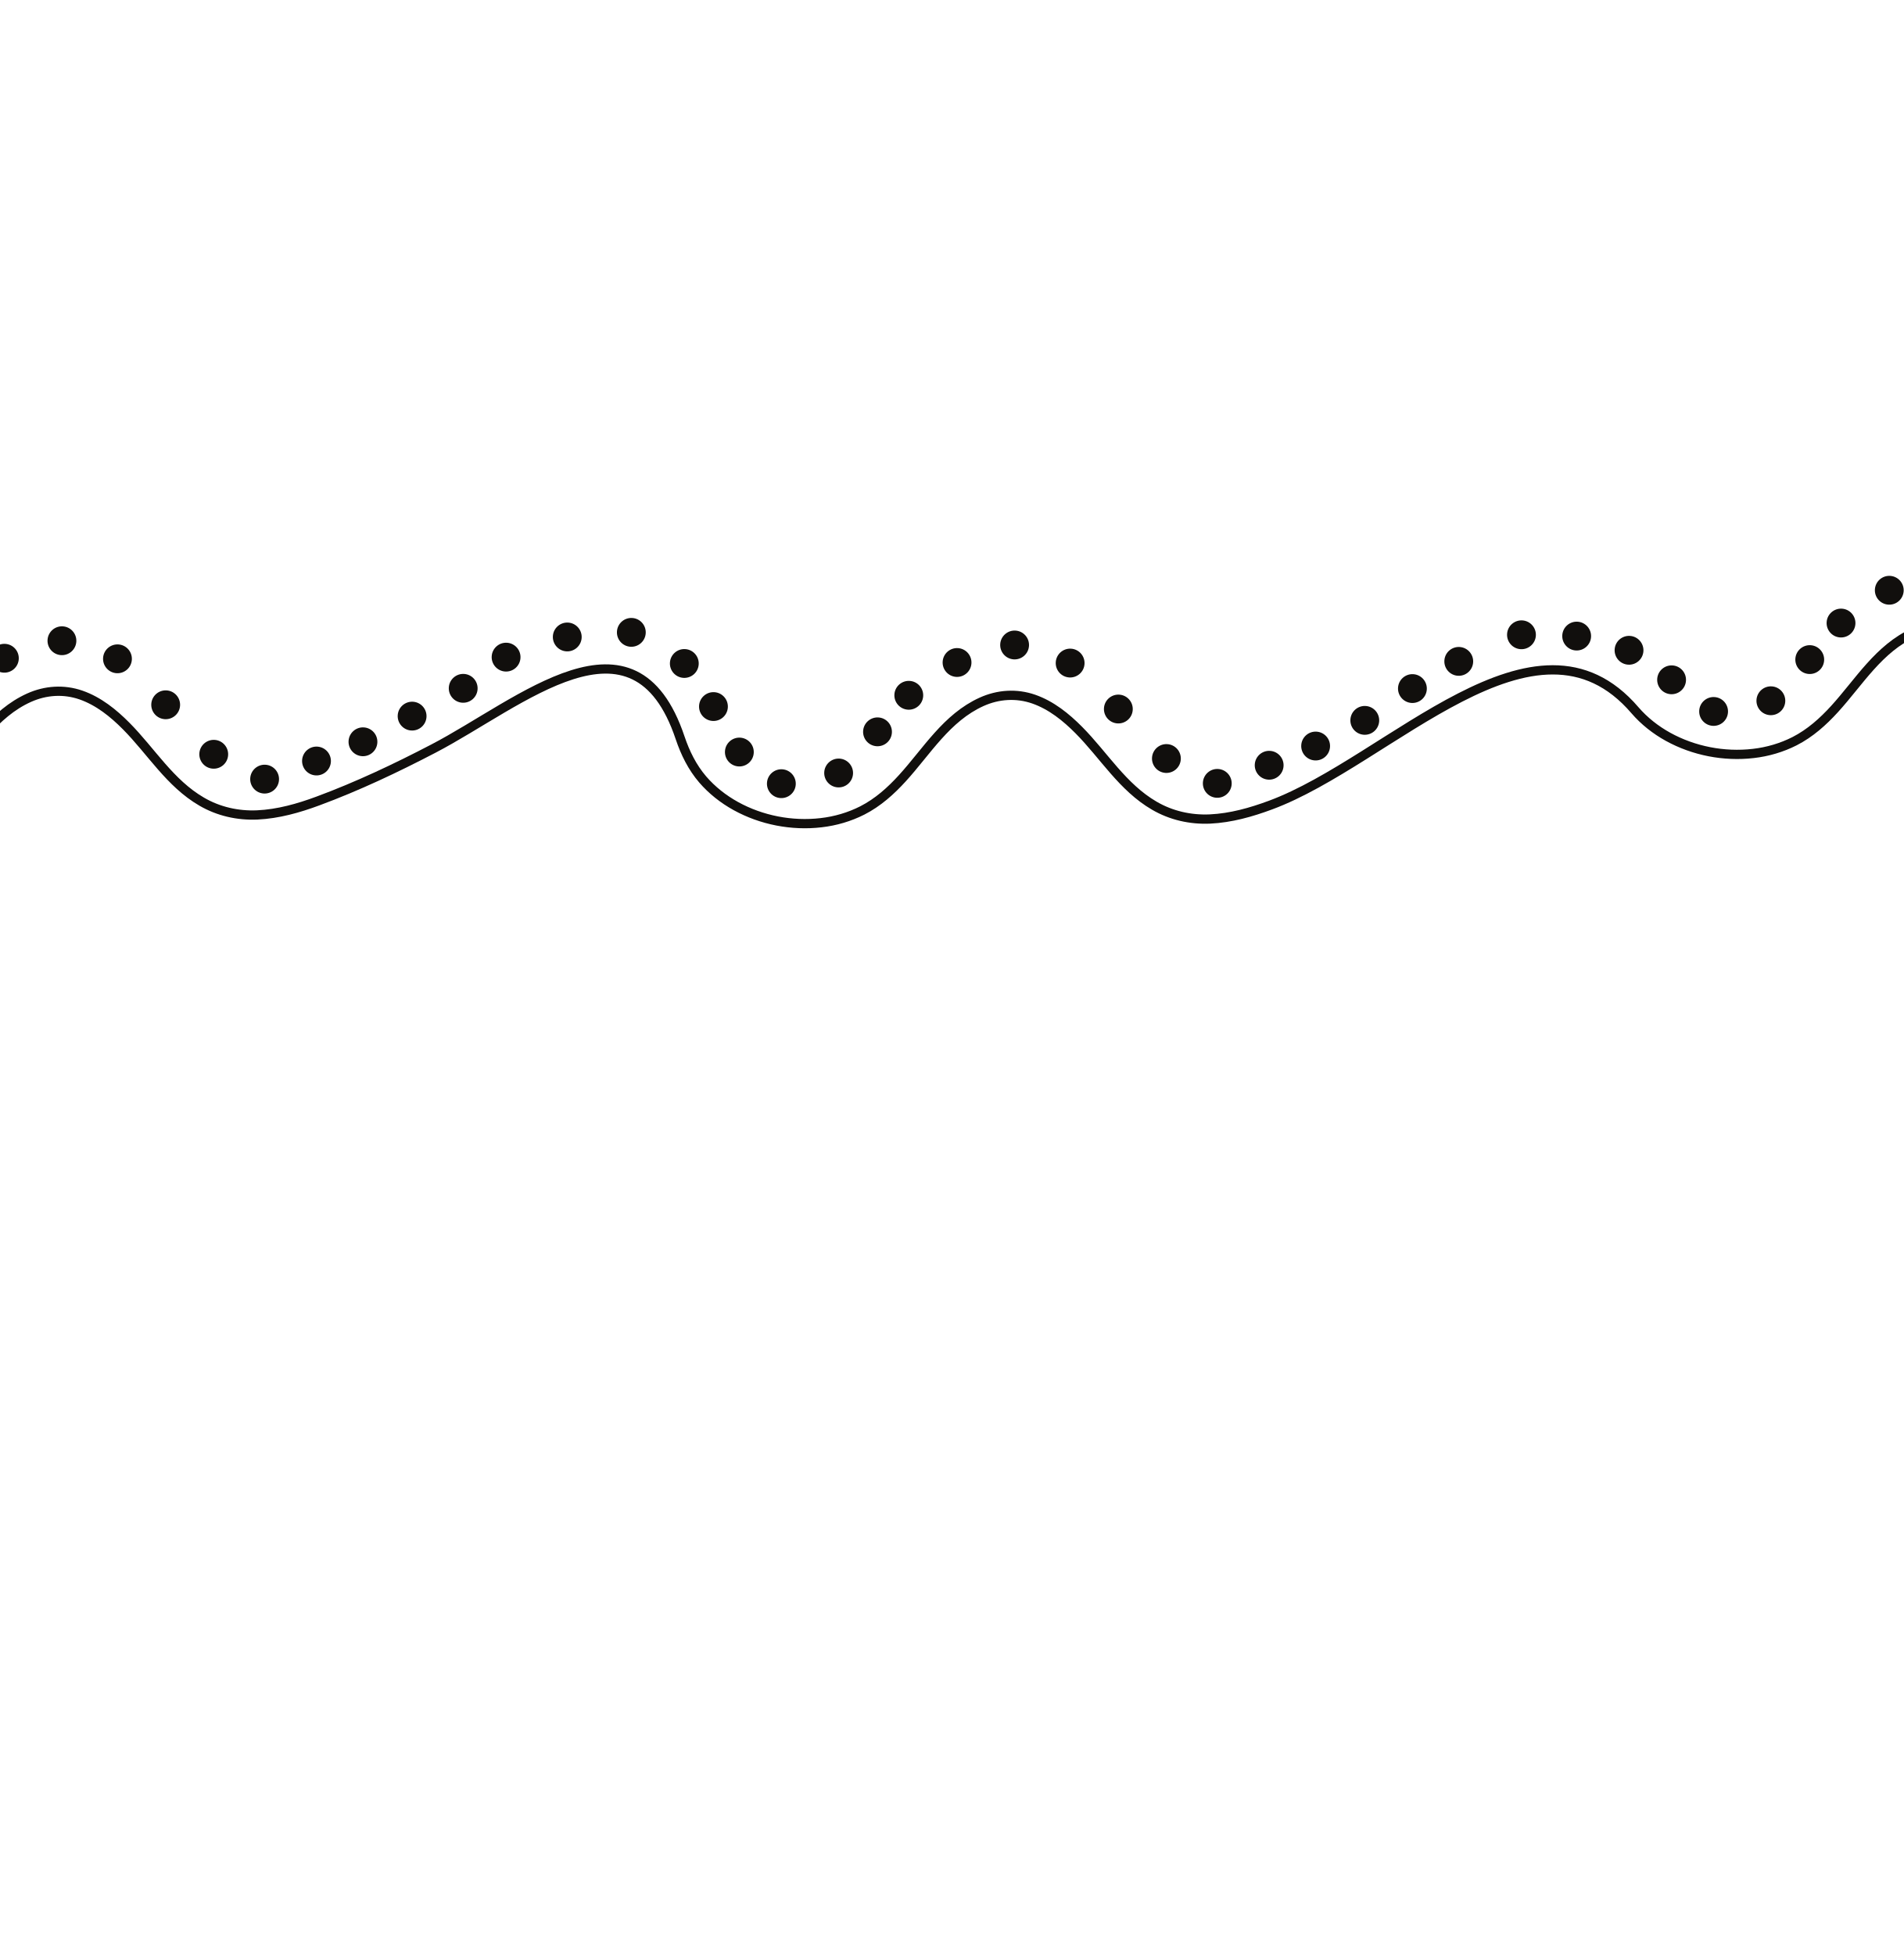
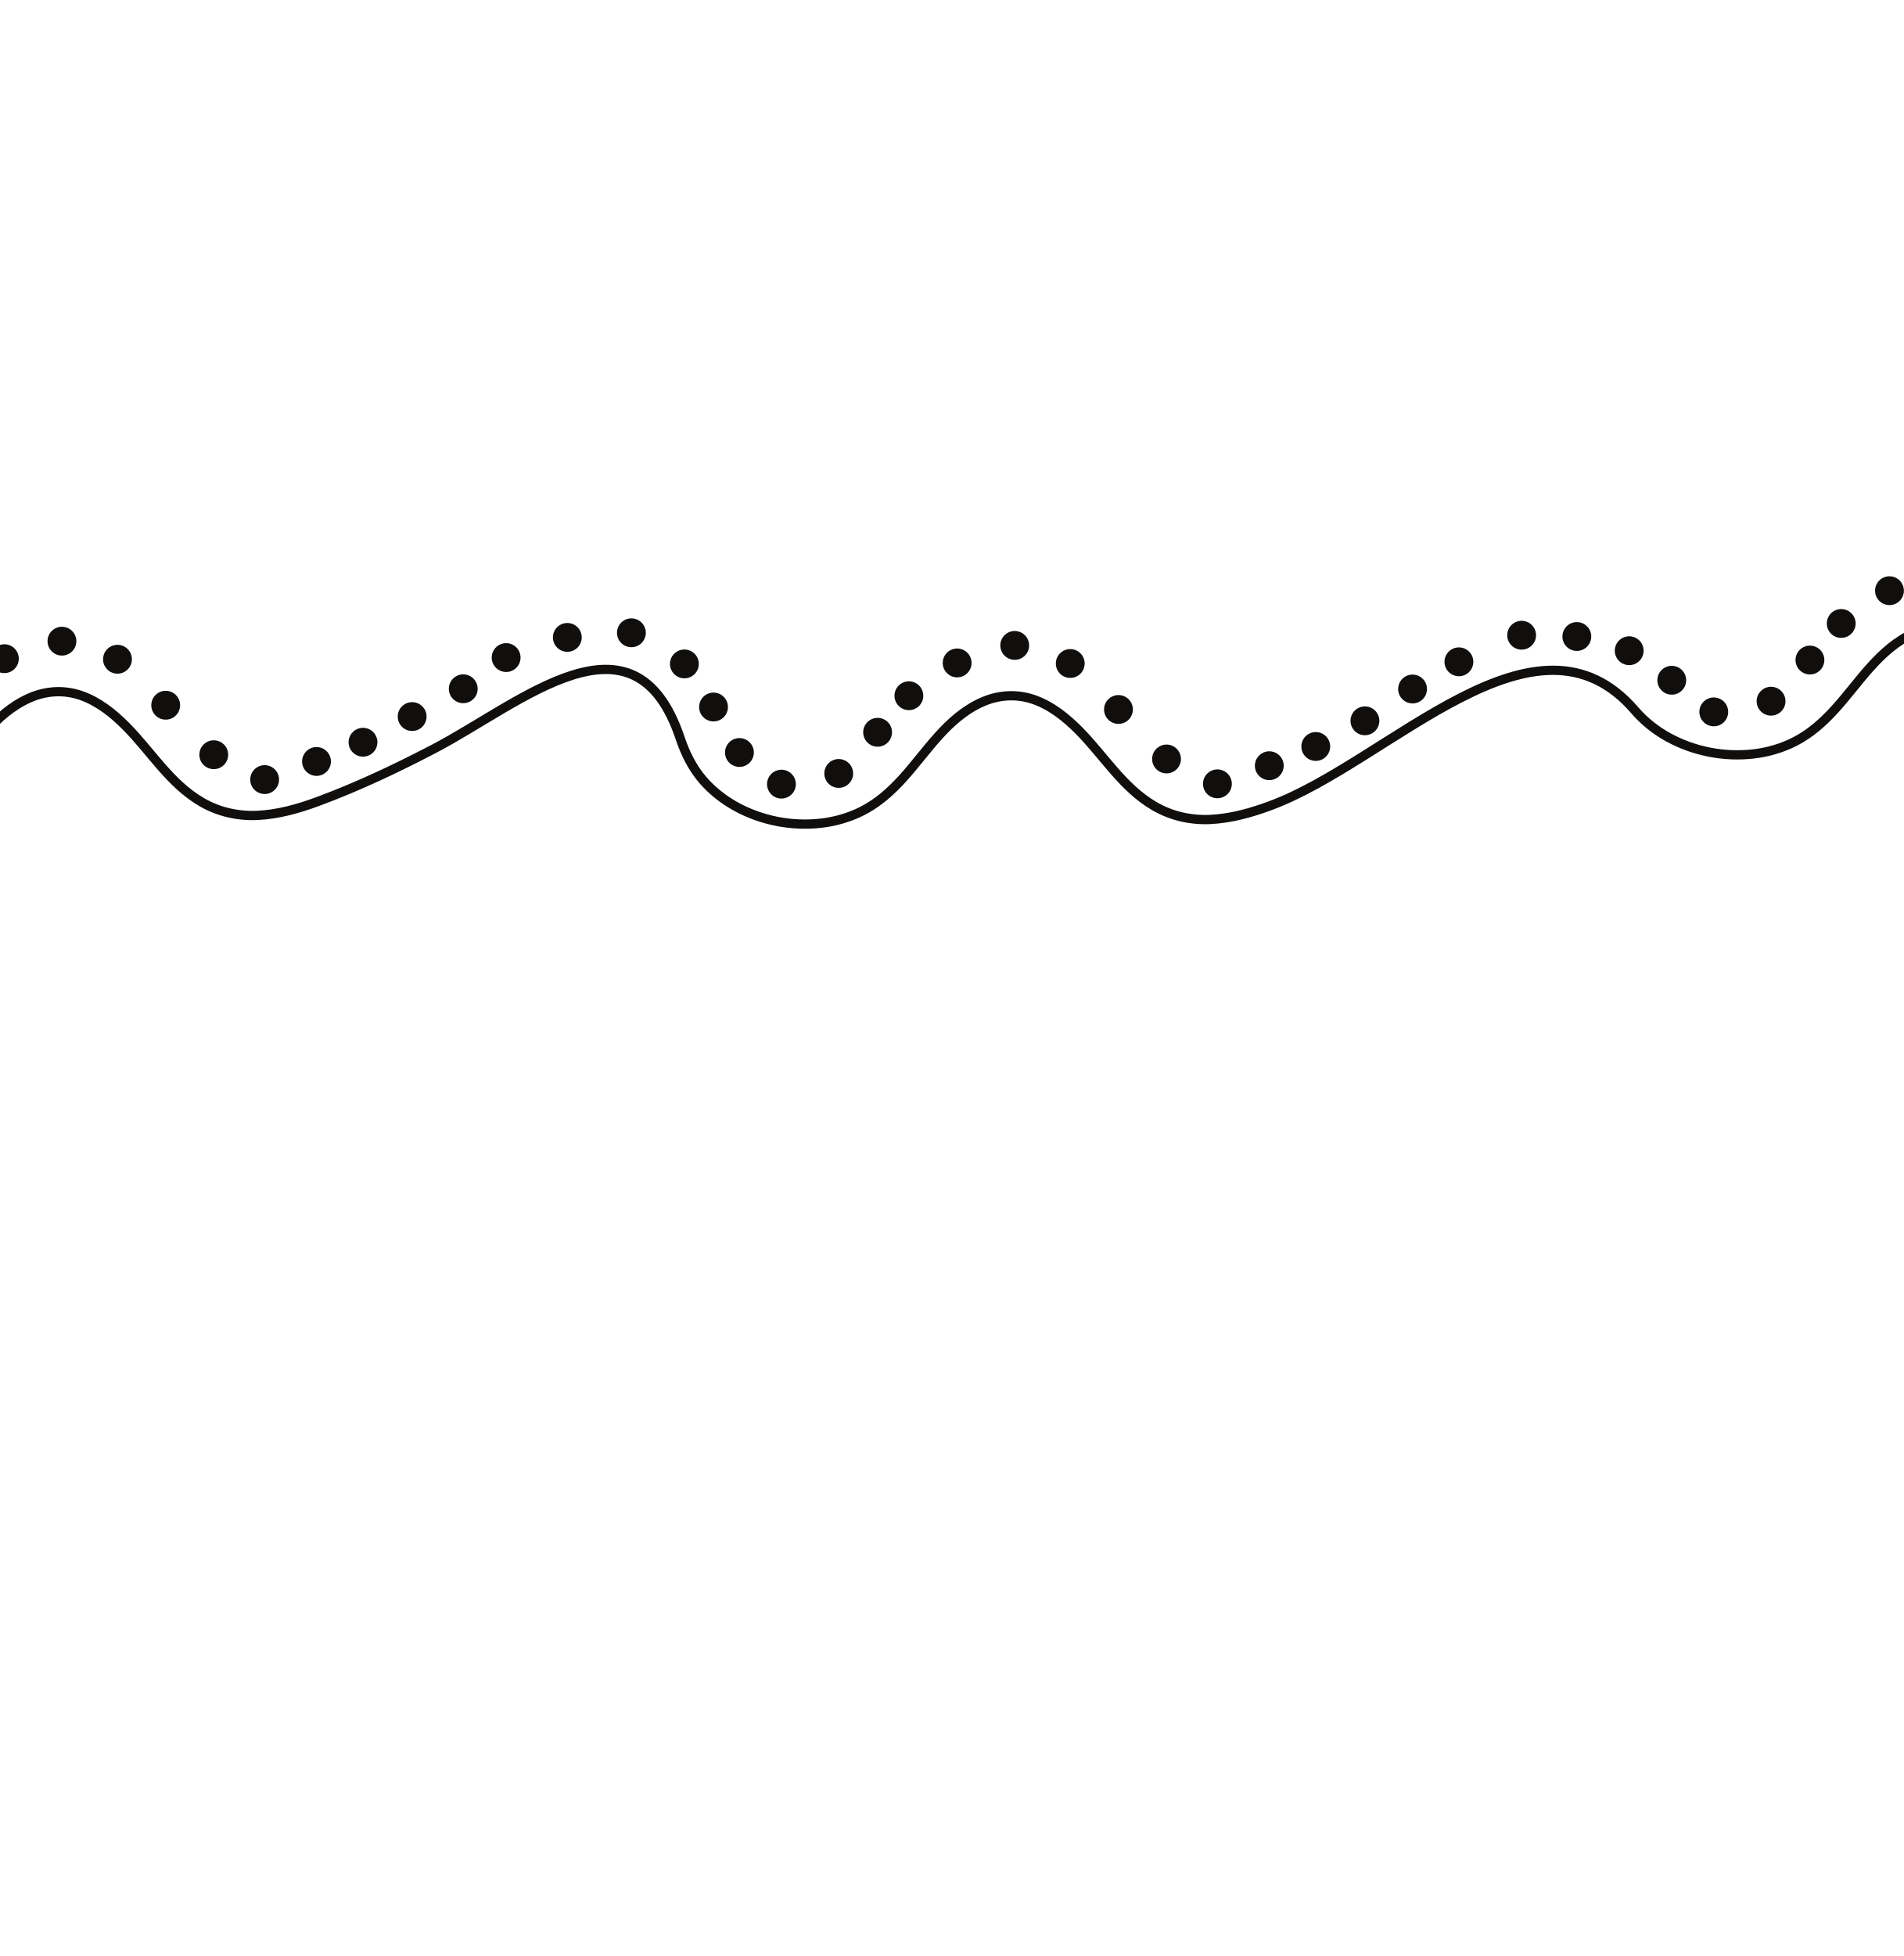
- <svg xmlns="http://www.w3.org/2000/svg" width="1440" height="1479" viewBox="0 0 1440 1479" fill="none">
-   <path d="M-234.039 463.069C-230.467 468.258 -227.491 473.846 -225.097 479.615C-215.085 503.813 -214.461 530.475 -206.19 555.164C-202.357 566.534 -197.063 577.341 -189.105 586.625C-182.145 594.7 -173.505 601.517 -164.018 606.75C-144.657 617.405 -121.745 621.9 -99.543 619.312C-88.703 618.084 -78.017 614.936 -68.348 610.034C-56.554 604.01 -46.792 595.239 -38.054 585.641C-19.474 565.259 -4.59 539.843 21.895 527.868C34.404 522.216 48.239 521.285 61.303 525.816C74.644 530.473 85.805 539.522 95.442 549.238C114.397 568.324 128.564 592.509 152.594 606.458C165.292 613.857 179.805 617.169 194.646 616.52C210.518 615.771 225.782 611.438 240.497 605.98C270.507 594.881 299.68 581.056 327.888 566.353C393.904 532.02 479.783 454.347 514.592 558.243C518.424 569.613 523.718 580.421 531.676 589.704C538.636 597.78 547.276 604.596 556.764 609.83C576.124 620.485 599.037 624.979 621.238 622.392C632.078 621.163 642.765 618.016 652.433 613.113C664.227 607.089 673.989 598.319 682.727 588.72C701.307 568.338 716.191 542.923 742.676 530.948C755.185 525.296 769.021 524.365 782.085 528.896C795.425 533.553 806.587 542.601 816.223 552.318C835.178 571.403 849.346 595.589 873.375 609.537C886.073 616.937 900.586 620.249 915.427 619.599C931.299 618.851 946.563 614.518 961.278 609.059C1051.35 575.748 1161.63 449.407 1237 537.318C1243.96 545.393 1252.59 552.21 1262.08 557.443C1281.44 568.098 1304.36 572.593 1326.56 570.005C1337.4 568.777 1348.08 565.629 1357.75 560.726C1369.55 554.702 1379.31 545.932 1388.05 536.334C1406.63 515.951 1421.51 490.536 1448 478.561C1460.5 472.909 1474.34 471.978 1487.4 476.509C1500.74 481.166 1511.91 490.214 1521.54 499.931C1540.5 519.016 1554.66 543.202 1578.69 557.151C1591.39 564.55 1605.91 567.862 1620.75 567.213C1636.62 566.464 1651.88 562.131 1666.6 556.673C1696.61 545.574 1725.78 531.749 1753.99 517.046C1782.25 502.345 1809.72 486.067 1836.18 468.527" stroke="#110F0D" stroke-width="7" />
-   <path d="M4.021 487.102C10.03 487.496 14.582 492.686 14.188 498.695C13.795 504.704 8.604 509.256 2.595 508.862C-3.414 508.468 -7.965 503.278 -7.572 497.269C-7.178 491.26 -1.987 486.708 4.021 487.102Z" fill="#110F0D" />
-   <path d="M47.573 473.851C53.582 474.245 58.134 479.435 57.74 485.444C57.346 491.453 52.156 496.005 46.147 495.611C40.138 495.217 35.586 490.027 35.98 484.018C36.374 478.009 41.564 473.457 47.573 473.851Z" fill="#110F0D" />
-   <path d="M89.587 487.531C95.596 487.925 100.148 493.115 99.754 499.124C99.36 505.133 94.17 509.685 88.161 509.291C82.152 508.897 77.6 503.707 77.994 497.698C78.388 491.689 83.578 487.137 89.587 487.531Z" fill="#110F0D" />
-   <path d="M126.063 522.304C132.072 522.698 136.624 527.889 136.23 533.898C135.837 539.906 130.646 544.458 124.637 544.064C118.628 543.671 114.077 538.48 114.47 532.471C114.864 526.462 120.055 521.911 126.063 522.304Z" fill="#110F0D" />
-   <path d="M162.422 559.744C168.431 560.138 172.982 565.328 172.589 571.337C172.195 577.346 167.004 581.898 160.996 581.504C154.987 581.11 150.435 575.92 150.829 569.911C151.222 563.902 156.413 559.35 162.422 559.744Z" fill="#110F0D" />
-   <path d="M200.914 578.543C206.923 578.937 211.475 584.128 211.081 590.137C210.687 596.145 205.497 600.697 199.488 600.303C193.479 599.91 188.927 594.719 189.321 588.71C189.715 582.701 194.905 578.15 200.914 578.543Z" fill="#110F0D" />
-   <path d="M240.169 564.839C246.178 565.233 250.73 570.424 250.336 576.432C249.942 582.441 244.752 586.993 238.743 586.599C232.734 586.206 228.182 581.015 228.576 575.006C228.97 568.997 234.16 564.445 240.169 564.839Z" fill="#110F0D" />
-   <path d="M275.325 550.299C281.334 550.693 285.886 555.883 285.492 561.892C285.098 567.901 279.908 572.453 273.899 572.059C267.89 571.665 263.338 566.475 263.732 560.466C264.126 554.457 269.316 549.905 275.325 550.299Z" fill="#110F0D" />
-   <path d="M312.507 530.882C318.516 531.276 323.068 536.466 322.674 542.475C322.28 548.484 317.09 553.036 311.081 552.642C305.072 552.248 300.52 547.058 300.914 541.049C301.308 535.04 306.498 530.488 312.507 530.882Z" fill="#110F0D" />
-   <path d="M351.163 509.855C357.172 510.249 361.724 515.439 361.33 521.448C360.936 527.457 355.746 532.009 349.737 531.615C343.728 531.221 339.176 526.031 339.57 520.022C339.964 514.013 345.154 509.461 351.163 509.855Z" fill="#110F0D" />
-   <path d="M383.612 486.257C389.621 486.651 394.173 491.842 393.779 497.851C393.385 503.86 388.195 508.411 382.186 508.018C376.177 507.624 371.625 502.433 372.019 496.424C372.413 490.416 377.603 485.864 383.612 486.257Z" fill="#110F0D" />
-   <path d="M478.375 467.516C484.383 467.91 488.935 473.101 488.541 479.109C488.148 485.118 482.957 489.67 476.948 489.276C470.939 488.883 466.388 483.692 466.781 477.683C467.175 471.674 472.366 467.122 478.375 467.516Z" fill="#110F0D" />
-   <path d="M429.9 471.004C435.908 471.398 440.46 476.588 440.066 482.597C439.673 488.606 434.482 493.158 428.473 492.764C422.464 492.37 417.912 487.18 418.306 481.171C418.7 475.162 423.891 470.61 429.9 471.004Z" fill="#110F0D" />
-   <path d="M518.459 491.058C524.468 491.452 529.02 496.642 528.626 502.651C528.232 508.66 523.042 513.212 517.033 512.818C511.024 512.424 506.472 507.234 506.866 501.225C507.26 495.216 512.45 490.664 518.459 491.058Z" fill="#110F0D" />
-   <path d="M540.505 523.65C546.514 524.044 551.066 529.234 550.672 535.243C550.278 541.252 545.088 545.804 539.079 545.41C533.07 545.016 528.518 539.825 528.912 533.817C529.306 527.808 534.496 523.256 540.505 523.65Z" fill="#110F0D" />
-   <path d="M560.104 558.056C566.113 558.45 570.665 563.641 570.271 569.65C569.877 575.658 564.686 580.21 558.678 579.817C552.669 579.423 548.117 574.232 548.511 568.223C548.905 562.214 554.095 557.663 560.104 558.056Z" fill="#110F0D" />
-   <path d="M591.884 581.992C597.893 582.386 602.445 587.576 602.051 593.585C601.657 599.594 596.467 604.146 590.458 603.752C584.449 603.358 579.897 598.168 580.291 592.159C580.685 586.15 585.875 581.598 591.884 581.992Z" fill="#110F0D" />
-   <path d="M635.211 573.906C641.22 574.3 645.772 579.49 645.378 585.499C644.984 591.508 639.794 596.06 633.785 595.666C627.776 595.272 623.224 590.082 623.618 584.073C624.012 578.064 629.202 573.512 635.211 573.906Z" fill="#110F0D" />
-   <path d="M664.627 542.768C670.636 543.162 675.188 548.353 674.794 554.362C674.4 560.37 669.209 564.922 663.201 564.529C657.192 564.135 652.64 558.944 653.034 552.935C653.427 546.927 658.618 542.375 664.627 542.768Z" fill="#110F0D" />
-   <path d="M688.292 515.125C694.301 515.519 698.853 520.709 698.459 526.718C698.065 532.727 692.874 537.279 686.866 536.885C680.857 536.491 676.305 531.3 676.699 525.292C677.092 519.283 682.283 514.731 688.292 515.125Z" fill="#110F0D" />
-   <path d="M724.803 490.315C730.811 490.708 735.363 495.899 734.97 501.908C734.576 507.917 729.385 512.469 723.376 512.075C717.367 511.681 712.816 506.49 713.209 500.482C713.603 494.473 718.794 489.921 724.803 490.315Z" fill="#110F0D" />
-   <path d="M768.354 477.064C774.363 477.457 778.915 482.648 778.521 488.657C778.127 494.666 772.937 499.217 766.928 498.824C760.919 498.43 756.367 493.239 756.761 487.23C757.155 481.222 762.345 476.67 768.354 477.064Z" fill="#110F0D" />
-   <path d="M810.368 490.743C816.377 491.137 820.929 496.328 820.535 502.337C820.141 508.345 814.951 512.897 808.942 512.504C802.933 512.11 798.381 506.919 798.775 500.91C799.169 494.901 804.359 490.35 810.368 490.743Z" fill="#110F0D" />
-   <path d="M846.844 525.517C852.853 525.911 857.405 531.101 857.011 537.11C856.618 543.119 851.427 547.671 845.418 547.277C839.409 546.883 834.857 541.693 835.251 535.684C835.645 529.675 840.836 525.123 846.844 525.517Z" fill="#110F0D" />
-   <path d="M883.203 562.957C889.212 563.35 893.764 568.541 893.37 574.55C892.976 580.559 887.786 585.111 881.777 584.717C875.768 584.323 871.216 579.132 871.61 573.123C872.004 567.115 877.194 562.563 883.203 562.957Z" fill="#110F0D" />
-   <path d="M921.696 581.756C927.704 582.15 932.256 587.34 931.863 593.349C931.469 599.358 926.278 603.91 920.269 603.516C914.26 603.122 909.709 597.932 910.102 591.923C910.496 585.914 915.687 581.362 921.696 581.756Z" fill="#110F0D" />
-   <path d="M960.95 568.052C966.959 568.446 971.511 573.636 971.117 579.645C970.723 585.654 965.533 590.206 959.524 589.812C953.515 589.418 948.963 584.228 949.357 578.219C949.751 572.21 954.942 567.658 960.95 568.052Z" fill="#110F0D" />
-   <path d="M996.106 553.511C1002.12 553.905 1006.67 559.095 1006.27 565.104C1005.88 571.113 1000.69 575.665 994.68 575.271C988.671 574.877 984.119 569.687 984.513 563.678C984.907 557.669 990.097 553.117 996.106 553.511Z" fill="#110F0D" />
-   <path d="M1033.29 534.095C1039.3 534.489 1043.85 539.679 1043.46 545.688C1043.06 551.697 1037.87 556.249 1031.86 555.855C1025.85 555.461 1021.3 550.27 1021.7 544.262C1022.09 538.253 1027.28 533.701 1033.29 534.095Z" fill="#110F0D" />
-   <path d="M1069.33 510.037C1075.34 510.431 1079.89 515.622 1079.5 521.63C1079.11 527.639 1073.92 532.191 1067.91 531.797C1061.9 531.403 1057.35 526.213 1057.74 520.204C1058.13 514.195 1063.32 509.643 1069.33 510.037Z" fill="#110F0D" />
-   <path d="M1104.39 489.47C1110.4 489.864 1114.95 495.054 1114.56 501.063C1114.17 507.072 1108.98 511.624 1102.97 511.23C1096.96 510.836 1092.41 505.646 1092.8 499.637C1093.19 493.628 1098.38 489.076 1104.39 489.47Z" fill="#110F0D" />
-   <path d="M1151.84 469.354C1157.85 469.748 1162.4 474.938 1162.01 480.947C1161.62 486.956 1156.42 491.508 1150.42 491.114C1144.41 490.72 1139.86 485.529 1140.25 479.521C1140.64 473.512 1145.83 468.96 1151.84 469.354Z" fill="#110F0D" />
-   <path d="M1193.6 470.33C1199.61 470.724 1204.16 475.915 1203.77 481.924C1203.38 487.932 1198.19 492.484 1192.18 492.09C1186.17 491.697 1181.62 486.506 1182.01 480.497C1182.4 474.488 1187.59 469.937 1193.6 470.33Z" fill="#110F0D" />
-   <path d="M1233.22 481.074C1239.23 481.468 1243.78 486.659 1243.39 492.668C1242.99 498.676 1237.8 503.228 1231.8 502.834C1225.79 502.441 1221.23 497.25 1221.63 491.241C1222.02 485.232 1227.21 480.681 1233.22 481.074Z" fill="#110F0D" />
-   <path d="M1265.42 503.409C1271.43 503.803 1275.98 508.994 1275.59 515.002C1275.2 521.011 1270.01 525.563 1264 525.169C1257.99 524.776 1253.44 519.585 1253.83 513.576C1254.22 507.567 1259.41 503.015 1265.42 503.409Z" fill="#110F0D" />
-   <path d="M1297.2 527.345C1303.21 527.739 1307.76 532.929 1307.37 538.938C1306.98 544.947 1301.79 549.499 1295.78 549.105C1289.77 548.711 1285.22 543.521 1285.61 537.512C1286 531.503 1291.19 526.951 1297.2 527.345Z" fill="#110F0D" />
-   <path d="M1340.53 519.259C1346.54 519.653 1351.09 524.843 1350.7 530.852C1350.3 536.861 1345.11 541.413 1339.1 541.019C1333.09 540.625 1328.54 535.435 1328.94 529.426C1329.33 523.417 1334.52 518.865 1340.53 519.259Z" fill="#110F0D" />
-   <path d="M1369.95 488.121C1375.95 488.515 1380.51 493.706 1380.11 499.715C1379.72 505.723 1374.53 510.275 1368.52 509.881C1362.51 509.488 1357.96 504.297 1358.35 498.288C1358.75 492.279 1363.94 487.728 1369.95 488.121Z" fill="#110F0D" />
-   <path d="M1393.61 460.478C1399.62 460.871 1404.17 466.062 1403.78 472.071C1403.38 478.08 1398.19 482.631 1392.18 482.238C1386.18 481.844 1381.62 476.653 1382.02 470.644C1382.41 464.636 1387.6 460.084 1393.61 460.478Z" fill="#110F0D" />
-   <path d="M1430.12 435.668C1436.13 436.061 1440.68 441.252 1440.29 447.261C1439.89 453.27 1434.7 457.822 1428.7 457.428C1422.69 457.034 1418.13 451.843 1418.53 445.835C1418.92 439.826 1424.11 435.274 1430.12 435.668Z" fill="#110F0D" />
+ <svg xmlns="http://www.w3.org/2000/svg" id="body_1" width="292" height="300">
+   <g transform="matrix(0.2027778 0 0 0.2027778 -0 0.04583045)">
+     <path d="M-234.039 463.069C -230.467 468.258 -227.491 473.846 -225.097 479.615C -215.085 503.813 -214.461 530.475 -206.19 555.164C -202.357 566.534 -197.063 577.341 -189.105 586.625C -182.145 594.7 -173.505 601.517 -164.018 606.75C -144.657 617.405 -121.745 621.9 -99.543 619.312C -88.703 618.084 -78.017 614.936 -68.348 610.034C -56.554 604.01 -46.792 595.239 -38.054 585.641C -19.474 565.259 -4.59 539.843 21.895 527.868C 34.404 522.216 48.239 521.285 61.303 525.816C 74.644 530.473 85.805 539.522 95.442 549.238C 114.397 568.324 128.564 592.509 152.594 606.458C 165.292 613.857 179.805 617.169 194.646 616.52C 210.518 615.771 225.782 611.438 240.497 605.98C 270.507 594.881 299.68 581.056 327.888 566.353C 393.904 532.02 479.783 454.347 514.592 558.243C 518.424 569.613 523.718 580.421 531.676 589.704C 538.636 597.78 547.276 604.596 556.764 609.83C 576.124 620.485 599.037 624.979 621.238 622.392C 632.078 621.163 642.765 618.016 652.433 613.113C 664.227 607.089 673.989 598.319 682.727 588.72C 701.307 568.338 716.191 542.923 742.676 530.948C 755.185 525.296 769.021 524.365 782.085 528.896C 795.425 533.553 806.587 542.601 816.223 552.318C 835.178 571.403 849.346 595.589 873.375 609.537C 886.073 616.937 900.586 620.249 915.427 619.599C 931.299 618.851 946.563 614.518 961.278 609.059C 1051.35 575.748 1161.63 449.407 1237 537.318C 1243.96 545.393 1252.59 552.21 1262.08 557.443C 1281.44 568.098 1304.36 572.593 1326.56 570.005C 1337.4 568.777 1348.08 565.629 1357.75 560.726C 1369.55 554.702 1379.31 545.932 1388.05 536.334C 1406.63 515.951 1421.51 490.536 1448 478.561C 1460.5 472.909 1474.34 471.978 1487.4 476.509C 1500.74 481.166 1511.91 490.214 1521.54 499.931C 1540.5 519.016 1554.66 543.202 1578.69 557.151C 1591.39 564.55 1605.91 567.862 1620.75 567.213C 1636.62 566.464 1651.88 562.131 1666.6 556.673C 1696.61 545.574 1725.78 531.749 1753.99 517.046C 1782.25 502.345 1809.72 486.067 1836.18 468.527" stroke="#110F0D" stroke-width="7" fill="none" />
+     <path d="M4.021 487.102C 10.03 487.496 14.582 492.686 14.188 498.695C 13.795 504.704 8.604 509.256 2.595 508.862C -3.414 508.468 -7.965 503.278 -7.572 497.269C -7.178 491.26 -1.987 486.708 4.021 487.102z" stroke="none" fill="#110F0D" fill-rule="nonzero" />
+     <path d="M47.573 473.851C 53.582 474.245 58.134 479.435 57.74 485.444C 57.346 491.453 52.156 496.005 46.147 495.611C 40.138 495.217 35.586 490.027 35.98 484.018C 36.374 478.009 41.564 473.457 47.573 473.851z" stroke="none" fill="#110F0D" fill-rule="nonzero" />
+     <path d="M89.587 487.531C 95.596 487.925 100.148 493.115 99.754 499.124C 99.36 505.133 94.17 509.685 88.161 509.291C 82.152 508.897 77.6 503.707 77.994 497.698C 78.388 491.689 83.578 487.137 89.587 487.531z" stroke="none" fill="#110F0D" fill-rule="nonzero" />
+     <path d="M126.063 522.304C 132.072 522.698 136.624 527.889 136.23 533.898C 135.837 539.906 130.646 544.458 124.637 544.064C 118.628 543.671 114.077 538.48 114.47 532.471C 114.864 526.462 120.055 521.911 126.063 522.304z" stroke="none" fill="#110F0D" fill-rule="nonzero" />
+     <path d="M162.422 559.744C 168.431 560.138 172.982 565.328 172.589 571.337C 172.195 577.346 167.004 581.898 160.996 581.504C 154.987 581.11 150.435 575.92 150.829 569.911C 151.222 563.902 156.413 559.35 162.422 559.744z" stroke="none" fill="#110F0D" fill-rule="nonzero" />
+     <path d="M200.914 578.543C 206.923 578.937 211.475 584.128 211.081 590.137C 210.687 596.145 205.497 600.697 199.488 600.303C 193.479 599.91 188.927 594.719 189.321 588.71C 189.715 582.701 194.905 578.15 200.914 578.543z" stroke="none" fill="#110F0D" fill-rule="nonzero" />
+     <path d="M240.169 564.839C 246.178 565.233 250.73 570.424 250.336 576.432C 249.942 582.441 244.752 586.993 238.743 586.599C 232.734 586.206 228.182 581.015 228.576 575.006C 228.97 568.997 234.16 564.445 240.169 564.839z" stroke="none" fill="#110F0D" fill-rule="nonzero" />
+     <path d="M275.325 550.299C 281.334 550.693 285.886 555.883 285.492 561.892C 285.098 567.901 279.908 572.453 273.899 572.059C 267.89 571.665 263.338 566.475 263.732 560.466C 264.126 554.457 269.316 549.905 275.325 550.299z" stroke="none" fill="#110F0D" fill-rule="nonzero" />
+     <path d="M312.507 530.882C 318.516 531.276 323.068 536.466 322.674 542.475C 322.28 548.484 317.09 553.036 311.081 552.642C 305.072 552.248 300.52 547.058 300.914 541.049C 301.308 535.04 306.498 530.488 312.507 530.882z" stroke="none" fill="#110F0D" fill-rule="nonzero" />
+     <path d="M351.163 509.855C 357.172 510.249 361.724 515.439 361.33 521.448C 360.936 527.457 355.746 532.009 349.737 531.615C 343.728 531.221 339.176 526.031 339.57 520.022C 339.964 514.013 345.154 509.461 351.163 509.855z" stroke="none" fill="#110F0D" fill-rule="nonzero" />
+     <path d="M383.612 486.257C 389.621 486.651 394.173 491.842 393.779 497.851C 393.385 503.86 388.195 508.411 382.186 508.018C 376.177 507.624 371.625 502.433 372.019 496.424C 372.413 490.416 377.603 485.864 383.612 486.257z" stroke="none" fill="#110F0D" fill-rule="nonzero" />
+     <path d="M478.375 467.516C 484.383 467.91 488.935 473.101 488.541 479.109C 488.148 485.118 482.957 489.67 476.948 489.276C 470.939 488.883 466.388 483.692 466.781 477.683C 467.175 471.674 472.366 467.122 478.375 467.516z" stroke="none" fill="#110F0D" fill-rule="nonzero" />
+     <path d="M429.9 471.004C 435.908 471.398 440.46 476.588 440.066 482.597C 439.673 488.606 434.482 493.158 428.473 492.764C 422.464 492.37 417.912 487.18 418.306 481.171C 418.7 475.162 423.891 470.61 429.9 471.004z" stroke="none" fill="#110F0D" fill-rule="nonzero" />
+     <path d="M518.459 491.058C 524.468 491.452 529.02 496.642 528.626 502.651C 528.232 508.66 523.042 513.212 517.033 512.818C 511.024 512.424 506.472 507.234 506.866 501.225C 507.26 495.216 512.45 490.664 518.459 491.058z" stroke="none" fill="#110F0D" fill-rule="nonzero" />
+     <path d="M540.505 523.65C 546.514 524.044 551.066 529.234 550.672 535.243C 550.278 541.252 545.088 545.804 539.079 545.41C 533.07 545.016 528.518 539.825 528.912 533.817C 529.306 527.808 534.496 523.256 540.505 523.65z" stroke="none" fill="#110F0D" fill-rule="nonzero" />
+     <path d="M560.104 558.056C 566.113 558.45 570.665 563.641 570.271 569.65C 569.877 575.658 564.686 580.21 558.678 579.817C 552.669 579.423 548.117 574.232 548.511 568.223C 548.905 562.214 554.095 557.663 560.104 558.056z" stroke="none" fill="#110F0D" fill-rule="nonzero" />
+     <path d="M591.884 581.992C 597.893 582.386 602.445 587.576 602.051 593.585C 601.657 599.594 596.467 604.146 590.458 603.752C 584.449 603.358 579.897 598.168 580.291 592.159C 580.685 586.15 585.875 581.598 591.884 581.992z" stroke="none" fill="#110F0D" fill-rule="nonzero" />
+     <path d="M635.211 573.906C 641.22 574.3 645.772 579.49 645.378 585.499C 644.984 591.508 639.794 596.06 633.785 595.666C 627.776 595.272 623.224 590.082 623.618 584.073C 624.012 578.064 629.202 573.512 635.211 573.906z" stroke="none" fill="#110F0D" fill-rule="nonzero" />
+     <path d="M664.627 542.768C 670.636 543.162 675.188 548.353 674.794 554.362C 674.4 560.37 669.209 564.922 663.201 564.529C 657.192 564.135 652.64 558.944 653.034 552.935C 653.427 546.927 658.618 542.375 664.627 542.768z" stroke="none" fill="#110F0D" fill-rule="nonzero" />
+     <path d="M688.292 515.125C 694.301 515.519 698.853 520.709 698.459 526.718C 698.065 532.727 692.874 537.279 686.866 536.885C 680.857 536.491 676.305 531.3 676.699 525.292C 677.092 519.283 682.283 514.731 688.292 515.125z" stroke="none" fill="#110F0D" fill-rule="nonzero" />
+     <path d="M724.803 490.315C 730.811 490.708 735.363 495.899 734.97 501.908C 734.576 507.917 729.385 512.469 723.376 512.075C 717.367 511.681 712.816 506.49 713.209 500.482C 713.603 494.473 718.794 489.921 724.803 490.315z" stroke="none" fill="#110F0D" fill-rule="nonzero" />
+     <path d="M768.354 477.064C 774.363 477.457 778.915 482.648 778.521 488.657C 778.127 494.666 772.937 499.217 766.928 498.824C 760.919 498.43 756.367 493.239 756.761 487.23C 757.155 481.222 762.345 476.67 768.354 477.064z" stroke="none" fill="#110F0D" fill-rule="nonzero" />
+     <path d="M810.368 490.743C 816.377 491.137 820.929 496.328 820.535 502.337C 820.141 508.345 814.951 512.897 808.942 512.504C 802.933 512.11 798.381 506.919 798.775 500.91C 799.169 494.901 804.359 490.35 810.368 490.743z" stroke="none" fill="#110F0D" fill-rule="nonzero" />
+     <path d="M846.844 525.517C 852.853 525.911 857.405 531.101 857.011 537.11C 856.618 543.119 851.427 547.671 845.418 547.277C 839.409 546.883 834.857 541.693 835.251 535.684C 835.645 529.675 840.836 525.123 846.844 525.517z" stroke="none" fill="#110F0D" fill-rule="nonzero" />
+     <path d="M883.203 562.957C 889.212 563.35 893.764 568.541 893.37 574.55C 892.976 580.559 887.786 585.111 881.777 584.717C 875.768 584.323 871.216 579.132 871.61 573.123C 872.004 567.115 877.194 562.563 883.203 562.957z" stroke="none" fill="#110F0D" fill-rule="nonzero" />
+     <path d="M921.696 581.756C 927.704 582.15 932.256 587.34 931.863 593.349C 931.469 599.358 926.278 603.91 920.269 603.516C 914.26 603.122 909.709 597.932 910.102 591.923C 910.496 585.914 915.687 581.362 921.696 581.756z" stroke="none" fill="#110F0D" fill-rule="nonzero" />
+     <path d="M960.95 568.052C 966.959 568.446 971.511 573.636 971.117 579.645C 970.723 585.654 965.533 590.206 959.524 589.812C 953.515 589.418 948.963 584.228 949.357 578.219C 949.751 572.21 954.942 567.658 960.95 568.052z" stroke="none" fill="#110F0D" fill-rule="nonzero" />
+     <path d="M996.106 553.511C 1002.12 553.905 1006.67 559.095 1006.27 565.104C 1005.88 571.113 1000.69 575.665 994.68 575.271C 988.671 574.877 984.119 569.687 984.513 563.678C 984.907 557.669 990.097 553.117 996.106 553.511z" stroke="none" fill="#110F0D" fill-rule="nonzero" />
+     <path d="M1033.29 534.095C 1039.3 534.489 1043.85 539.679 1043.46 545.688C 1043.06 551.697 1037.87 556.249 1031.86 555.855C 1025.85 555.461 1021.3 550.27 1021.7 544.262C 1022.09 538.253 1027.28 533.701 1033.29 534.095z" stroke="none" fill="#110F0D" fill-rule="nonzero" />
+     <path d="M1069.33 510.037C 1075.34 510.431 1079.89 515.622 1079.5 521.63C 1079.11 527.639 1073.92 532.191 1067.91 531.797C 1061.9 531.403 1057.35 526.213 1057.74 520.204C 1058.13 514.195 1063.32 509.643 1069.33 510.037z" stroke="none" fill="#110F0D" fill-rule="nonzero" />
+     <path d="M1104.39 489.47C 1110.4 489.864 1114.95 495.054 1114.56 501.063C 1114.17 507.072 1108.98 511.624 1102.97 511.23C 1096.96 510.836 1092.41 505.646 1092.8 499.637C 1093.19 493.628 1098.38 489.076 1104.39 489.47z" stroke="none" fill="#110F0D" fill-rule="nonzero" />
+     <path d="M1151.84 469.354C 1157.85 469.748 1162.4 474.938 1162.01 480.947C 1161.62 486.956 1156.42 491.508 1150.42 491.114C 1144.41 490.72 1139.86 485.529 1140.25 479.521C 1140.64 473.512 1145.83 468.96 1151.84 469.354z" stroke="none" fill="#110F0D" fill-rule="nonzero" />
+     <path d="M1193.6 470.33C 1199.61 470.724 1204.16 475.915 1203.77 481.924C 1203.38 487.932 1198.19 492.484 1192.18 492.09C 1186.17 491.697 1181.62 486.506 1182.01 480.497C 1182.4 474.488 1187.59 469.937 1193.6 470.33z" stroke="none" fill="#110F0D" fill-rule="nonzero" />
+     <path d="M1233.22 481.074C 1239.23 481.468 1243.78 486.659 1243.39 492.668C 1242.99 498.676 1237.8 503.228 1231.8 502.834C 1225.79 502.441 1221.23 497.25 1221.63 491.241C 1222.02 485.232 1227.21 480.681 1233.22 481.074z" stroke="none" fill="#110F0D" fill-rule="nonzero" />
+     <path d="M1265.42 503.409C 1271.43 503.803 1275.98 508.994 1275.59 515.002C 1275.2 521.011 1270.01 525.563 1264 525.169C 1257.99 524.776 1253.44 519.585 1253.83 513.576C 1254.22 507.567 1259.41 503.015 1265.42 503.409z" stroke="none" fill="#110F0D" fill-rule="nonzero" />
+     <path d="M1297.2 527.345C 1303.21 527.739 1307.76 532.929 1307.37 538.938C 1306.98 544.947 1301.79 549.499 1295.78 549.105C 1289.77 548.711 1285.22 543.521 1285.61 537.512C 1286 531.503 1291.19 526.951 1297.2 527.345z" stroke="none" fill="#110F0D" fill-rule="nonzero" />
+     <path d="M1340.53 519.259C 1346.54 519.653 1351.09 524.843 1350.7 530.852C 1350.3 536.861 1345.11 541.413 1339.1 541.019C 1333.09 540.625 1328.54 535.435 1328.94 529.426C 1329.33 523.417 1334.52 518.865 1340.53 519.259z" stroke="none" fill="#110F0D" fill-rule="nonzero" />
+     <path d="M1369.95 488.121C 1375.95 488.515 1380.51 493.706 1380.11 499.715C 1379.72 505.723 1374.53 510.275 1368.52 509.881C 1362.51 509.488 1357.96 504.297 1358.35 498.288C 1358.75 492.279 1363.94 487.728 1369.95 488.121z" stroke="none" fill="#110F0D" fill-rule="nonzero" />
+     <path d="M1393.61 460.478C 1399.62 460.871 1404.17 466.062 1403.78 472.071C 1403.38 478.08 1398.19 482.631 1392.18 482.238C 1386.18 481.844 1381.62 476.653 1382.02 470.644C 1382.41 464.636 1387.6 460.084 1393.61 460.478z" stroke="none" fill="#110F0D" fill-rule="nonzero" />
+     <path d="M1430.12 435.668C 1436.13 436.061 1440.68 441.252 1440.29 447.261C 1439.89 453.27 1434.7 457.822 1428.7 457.428C 1422.69 457.034 1418.13 451.843 1418.53 445.835C 1418.92 439.826 1424.11 435.274 1430.12 435.668z" stroke="none" fill="#110F0D" fill-rule="nonzero" />
+   </g>
</svg>
